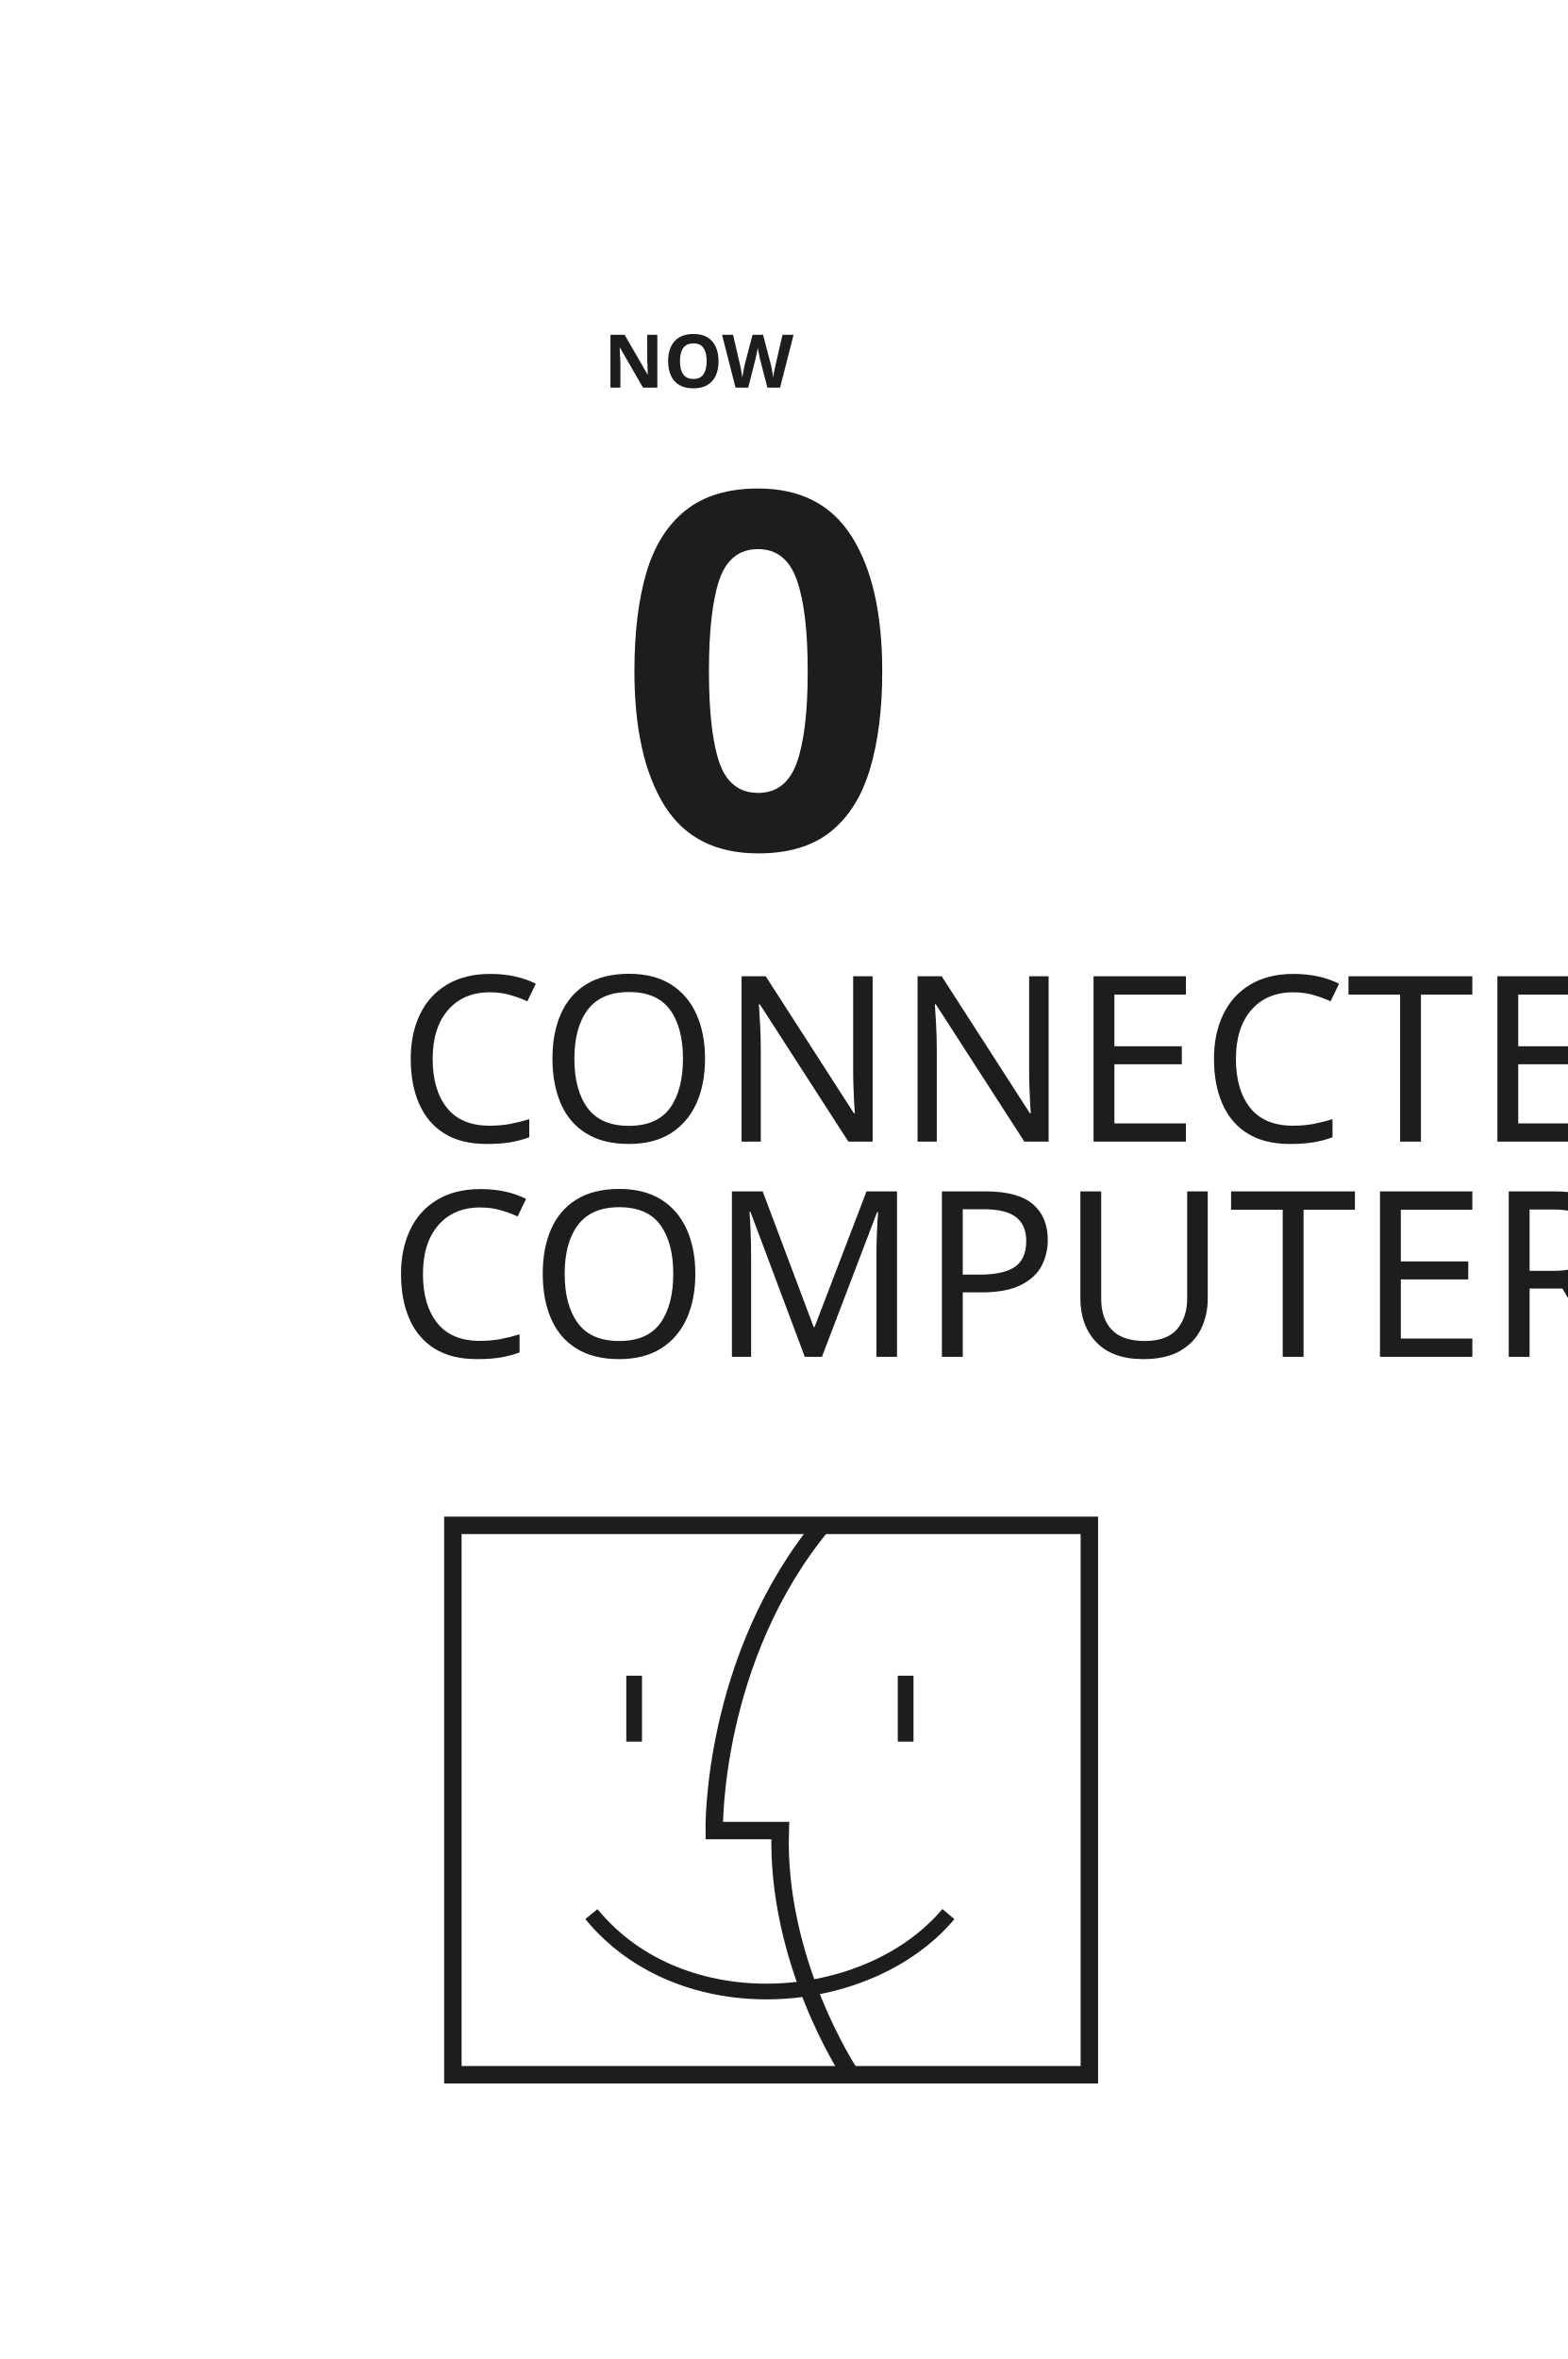
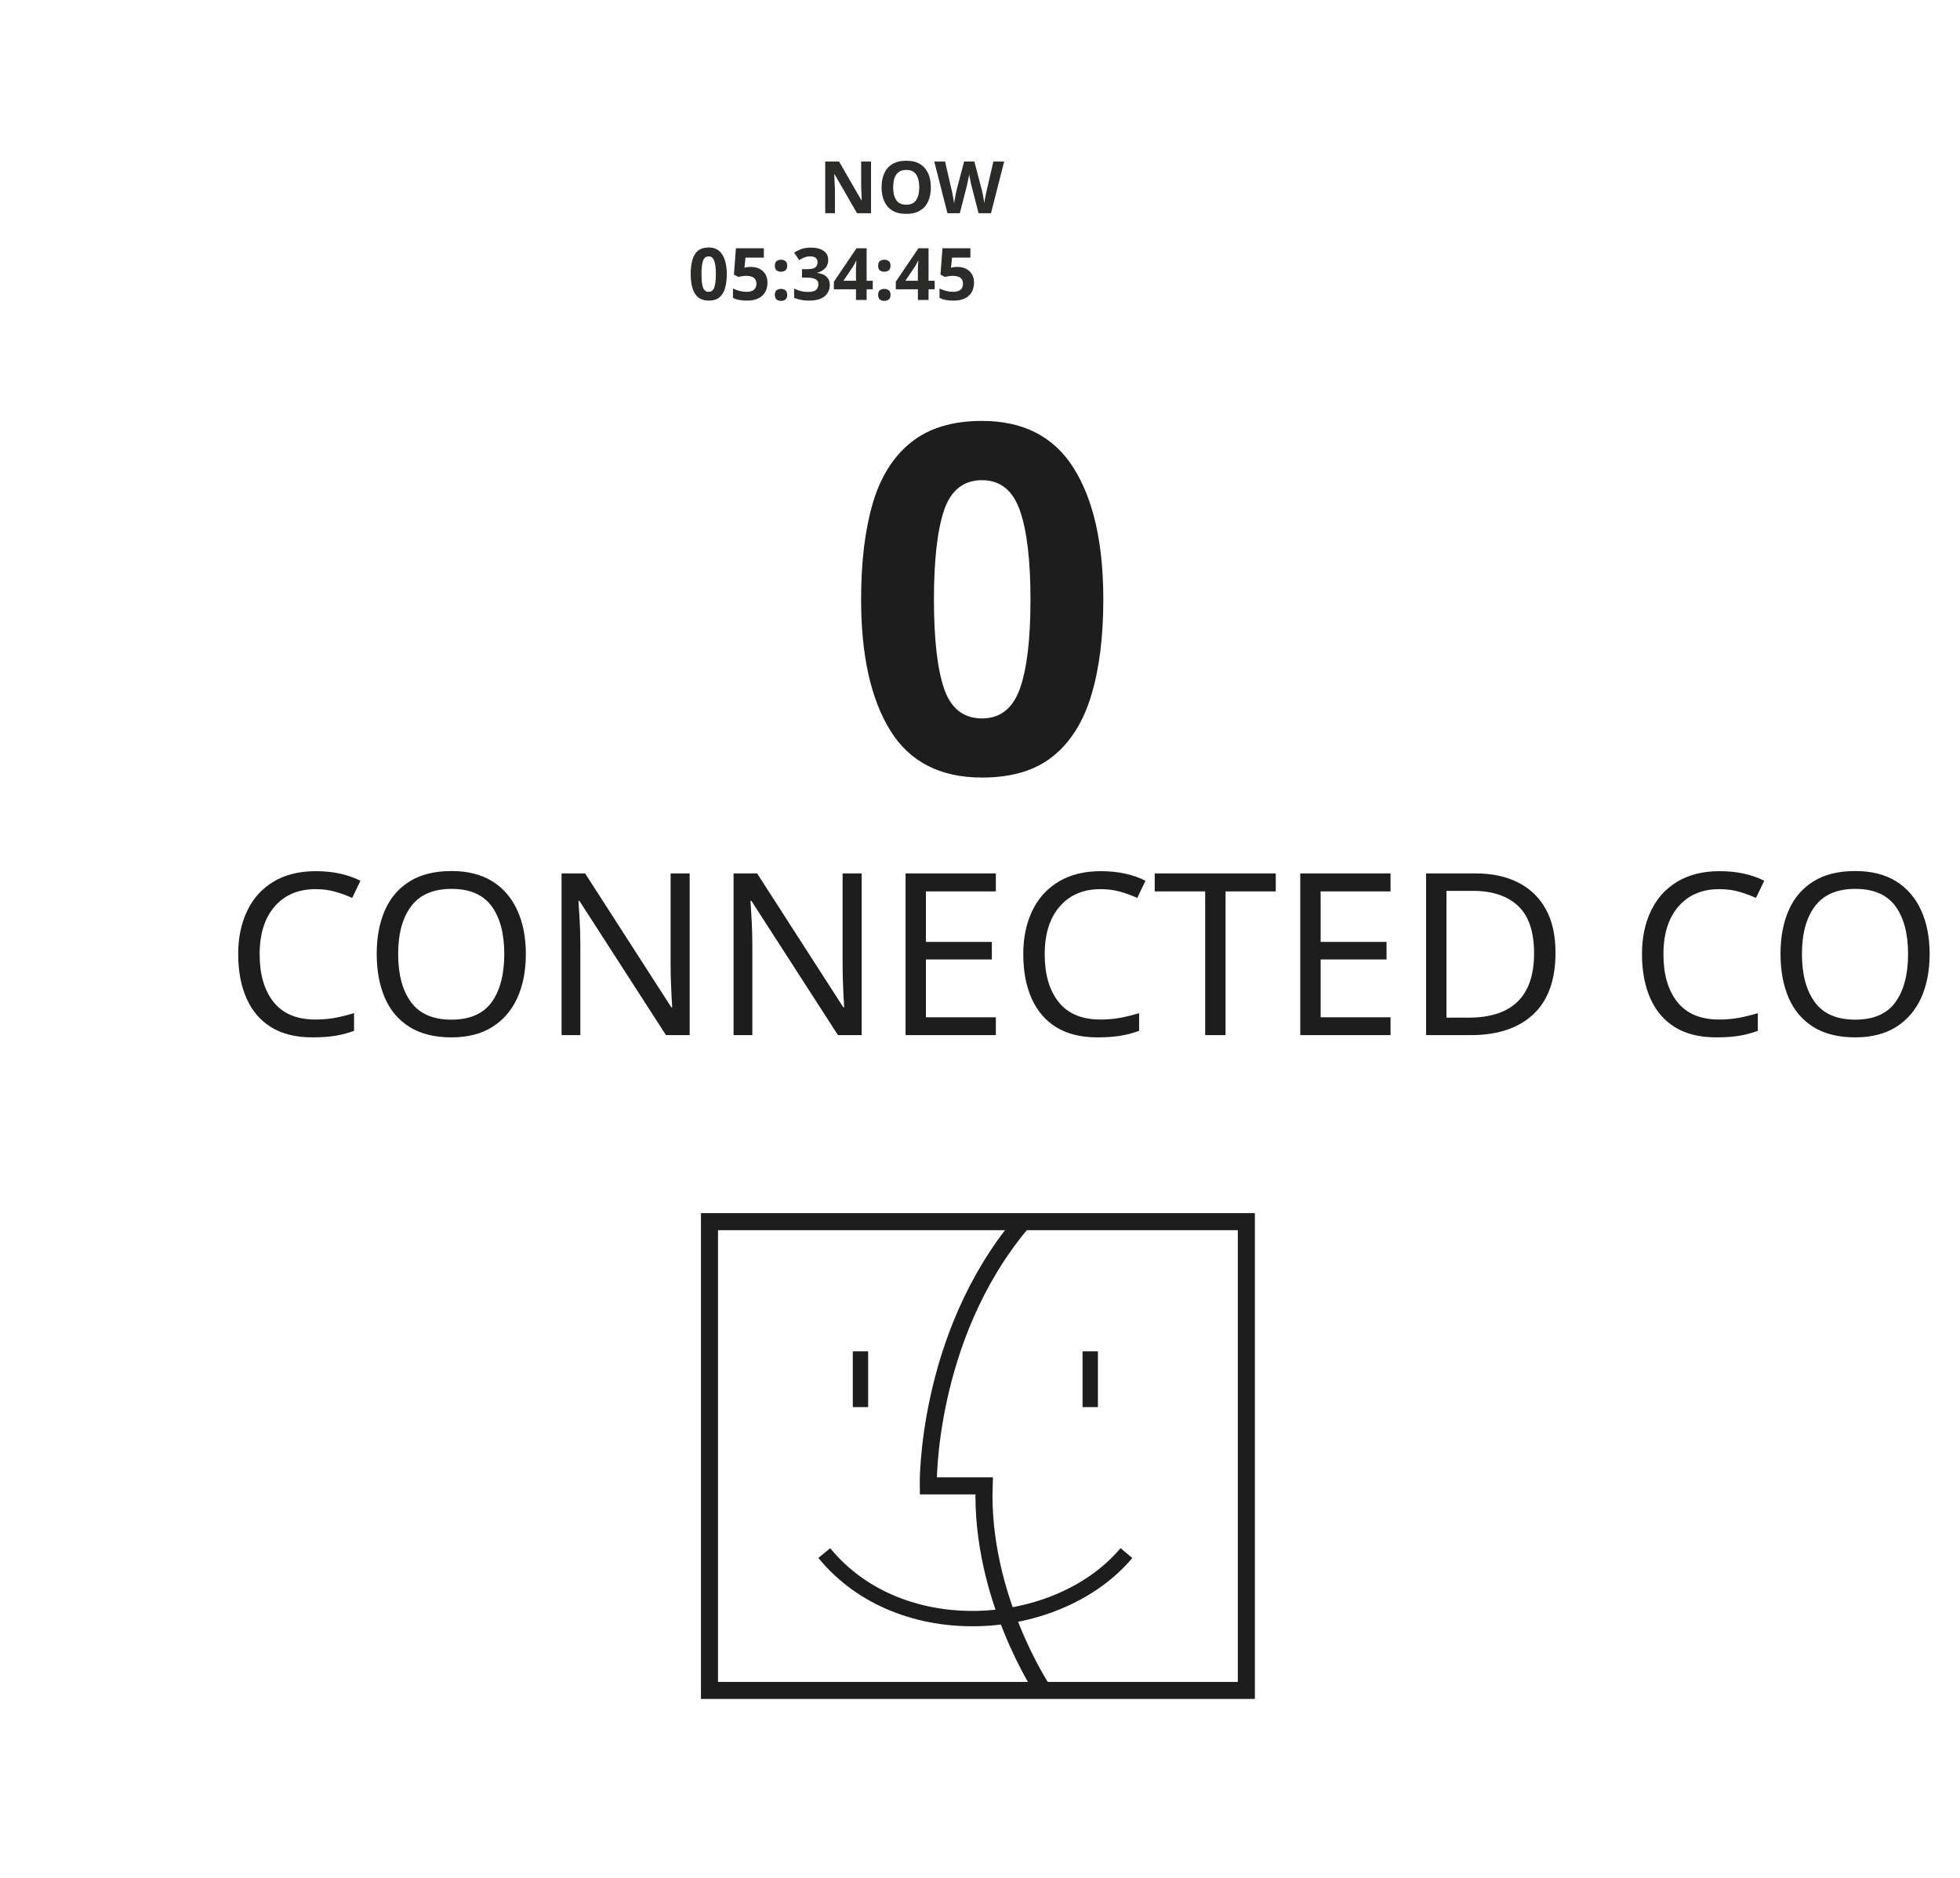
- <svg xmlns="http://www.w3.org/2000/svg" version="1.1" width="224.768" height="338.135" id="svg2" xml:space="preserve">
+ <svg xmlns="http://www.w3.org/2000/svg" id="svg2" version="1.1" width="287.5" height="275.414" xml:space="preserve">
  <defs id="defs6">
-     <clipPath id="clipPath38">
-       <path d="m 0,270.508 179.814,0 L 179.814,0 0,0 0,270.508 z" id="path40" />
+     <clipPath clipPathUnits="userSpaceOnUse" id="clipPath38">
+       <path d="m 0,220.331 230,0 L 230,0 0,0 0,220.331 z" id="path40" />
    </clipPath>
  </defs>
-   <g transform="matrix(1.25,0,0,-1.25,0,338.135)" id="g10">
-     <text transform="matrix(1,0,0,-1,69.248,226.0552)" id="text12">
-       <tspan x="0 11.084 21.965" y="0" id="tspan14" style="font-size:8.481px;font-variant:normal;font-weight:bold;font-stretch:normal;writing-mode:lr-tb;fill:#1d1d1d;fill-opacity:1;fill-rule:nonzero;stroke:none;font-family:Idlewild Bold;-inkscape-font-specification:Idlewild-Bold">NOW</tspan>
+   <g id="g10" transform="matrix(1.25,0,0,-1.25,0,275.4137)">
+     <text transform="matrix(1,0,0,-1,96.0713,195.3149)" id="text12">
+       <tspan style="fill:#2b2b2a;fill-opacity:1;fill-rule:nonzero;stroke:none;font-family:Idlewild Bold;font-variant:normal;font-weight:bold;font-stretch:normal;font-size:8.481;writing-mode:lr;-inkscape-font-specification:Idlewild-Bold" x="0 11.084 21.965" y="0" id="tspan14">NOW</tspan>
+       <tspan style="fill:#2b2b2a;fill-opacity:1;fill-rule:nonzero;stroke:none;font-family:Idlewild Bold;font-variant:normal;font-weight:bold;font-stretch:normal;font-size:8.481;writing-mode:lr;-inkscape-font-specification:Idlewild-Bold" x="-15.333" y="10.177" id="date">05:34:45</tspan>
    </text>
-     <text x="87" y="-173.21" text-anchor="middle" transform="scale(1,-1)" id="value" style="font-size:56.938px;font-variant:normal;font-weight:900;font-stretch:normal;writing-mode:lr-tb;fill:#1d1d1d;fill-opacity:1;fill-rule:nonzero;stroke:none;font-family:TSTAR PRO Headline;-inkscape-font-specification:TSTARPRO-Headline">0</text>
-     <text transform="matrix(1,0,0,-1,45.4814,139.5942)" id="text20">
-       <tspan x="0 8.073 18.855 30.009 41.163 49.528 58.266 66.126 74.757" y="0" id="tspan22" style="font-size:26.557px;font-variant:normal;font-weight:300;font-stretch:condensed;writing-mode:lr-tb;fill:#1d1d1d;fill-opacity:1;fill-rule:nonzero;stroke:none;font-family:Gotham HTF Light Condensed;-inkscape-font-specification:GothamHTF-LightCondensed">CONNECTED</tspan>
-       <tspan x="-1.115 6.958 17.74 30.434 40.101 50.962 58.823 67.454 77.626" y="24.671" id="tspan24" style="font-size:26.557px;font-variant:normal;font-weight:300;font-stretch:condensed;writing-mode:lr-tb;fill:#1d1d1d;fill-opacity:1;fill-rule:nonzero;stroke:none;font-family:Gotham HTF Light Condensed;-inkscape-font-specification:GothamHTF-LightCondensed">COMPUTERS</tspan>
+     <text transform="matrix(1,0,0,-1,84.9941,129.665)" style="fill:#1d1d1d;fill-opacity:1;fill-rule:nonzero;stroke:none;font-family:TSTAR PRO Headline;font-variant:normal;font-weight:900;font-stretch:normal;font-size:56.938;writing-mode:lr;-inkscape-font-specification:TSTARPRO-Headline" x="30.291" y="0" text-anchor="middle" id="value">0</text>
+     <text transform="matrix(1,0,0,-1,26.3276,98.8857)" id="text22">
+       <tspan style="fill:#1d1d1d;fill-opacity:1;fill-rule:nonzero;stroke:none;font-family:Gotham HTF;font-variant:normal;font-weight:300;font-stretch:condensed;font-size:26.557;writing-mode:lr;-inkscape-font-specification:Gotham HTF" x="0 8.073 18.855 30.009 41.163 49.528 58.266 66.126 74.757 85.38 89.762 97.833 108.615 121.309 130.975 141.837 149.698 158.329 168.5" y="0" id="tspan24">CONNECTED COMPUTERS</tspan>
    </text>
-     <g transform="translate(72.7296,78.3543)" id="g26">
-       <path d="M 0,0 0,-7.559" id="path28" style="fill:none;stroke:#1d1d1d;stroke-width:1.801;stroke-linecap:butt;stroke-linejoin:miter;stroke-miterlimit:10;stroke-opacity:1;stroke-dasharray:none" />
+     <g id="g26" transform="translate(100.9746,61.7832)">
+       <path d="M 0,0 0,-6.545" style="fill:none;stroke:#1d1d1d;stroke-opacity:1;stroke-width:1.801;stroke-linecap:butt;stroke-linejoin:miter;stroke-miterlimit:10;stroke-dasharray:none" id="path28" />
    </g>
-     <g transform="translate(103.8664,78.3543)" id="g30">
-       <path d="M 0,0 0,-7.559" id="path32" style="fill:none;stroke:#1d1d1d;stroke-width:1.801;stroke-linecap:butt;stroke-linejoin:miter;stroke-miterlimit:10;stroke-opacity:1;stroke-dasharray:none" />
+     <g id="g30" transform="translate(127.936,61.7832)">
+       <path d="M 0,0 0,-6.545" style="fill:none;stroke:#1d1d1d;stroke-opacity:1;stroke-width:1.801;stroke-linecap:butt;stroke-linejoin:miter;stroke-miterlimit:10;stroke-dasharray:none" id="path32" />
    </g>
    <g id="g34">
-       <g clip-path="url(#clipPath38)" id="g36">
-         <g transform="translate(67.8263,51.0188)" id="g42">
-           <path d="M 0,0 C 10.383,-12.687 31.729,-10.959 40.946,0" id="path44" style="fill:none;stroke:#1d1d1d;stroke-width:1.801;stroke-linecap:butt;stroke-linejoin:miter;stroke-miterlimit:10;stroke-opacity:1;stroke-dasharray:none" />
+       <g id="g36" clip-path="url(#clipPath38)">
+         <g id="g42" transform="translate(96.7285,38.1133)">
+           <path d="M 0,0 C 8.992,-10.984 27.474,-9.49 35.456,0" style="fill:none;stroke:#1d1d1d;stroke-opacity:1;stroke-width:1.801;stroke-linecap:butt;stroke-linejoin:miter;stroke-miterlimit:10;stroke-dasharray:none" id="path44" />
        </g>
-         <g transform="translate(94.4855,95.8711)" id="g46">
-           <path d="m 0,0 c -12.939,-15.5 -12.574,-35.275 -12.574,-35.275 l 7.574,0 c -0.5,-15 7.894,-27.687 7.894,-27.687" id="path48" style="fill:none;stroke:#1d1d1d;stroke-width:2;stroke-linecap:butt;stroke-linejoin:miter;stroke-miterlimit:10;stroke-opacity:1;stroke-dasharray:none" />
+         <g id="g46" transform="translate(119.8135,76.748)">
+           <path d="m 0,0 c -11.205,-13.422 -10.888,-30.75 -10.888,-30.75 l 6.558,0 c -0.433,-13 6.836,-23.872 6.836,-23.872" style="fill:none;stroke:#1d1d1d;stroke-opacity:1;stroke-width:2;stroke-linecap:butt;stroke-linejoin:miter;stroke-miterlimit:10;stroke-dasharray:none" id="path48" />
        </g>
-         <path d="m 124.94,32.596 -73,0 0,63 73,0 0,-63 z" id="path50" style="fill:none;stroke:#1d1d1d;stroke-width:2;stroke-linecap:butt;stroke-linejoin:miter;stroke-miterlimit:10;stroke-opacity:1;stroke-dasharray:none" />
+         <path d="m 146.255,21.998 -63,0 0,55 63,0 0,-55 z" style="fill:none;stroke:#1d1d1d;stroke-opacity:1;stroke-width:2;stroke-linecap:butt;stroke-linejoin:miter;stroke-miterlimit:10;stroke-dasharray:none" id="path50" />
      </g>
    </g>
  </g>
</svg>
